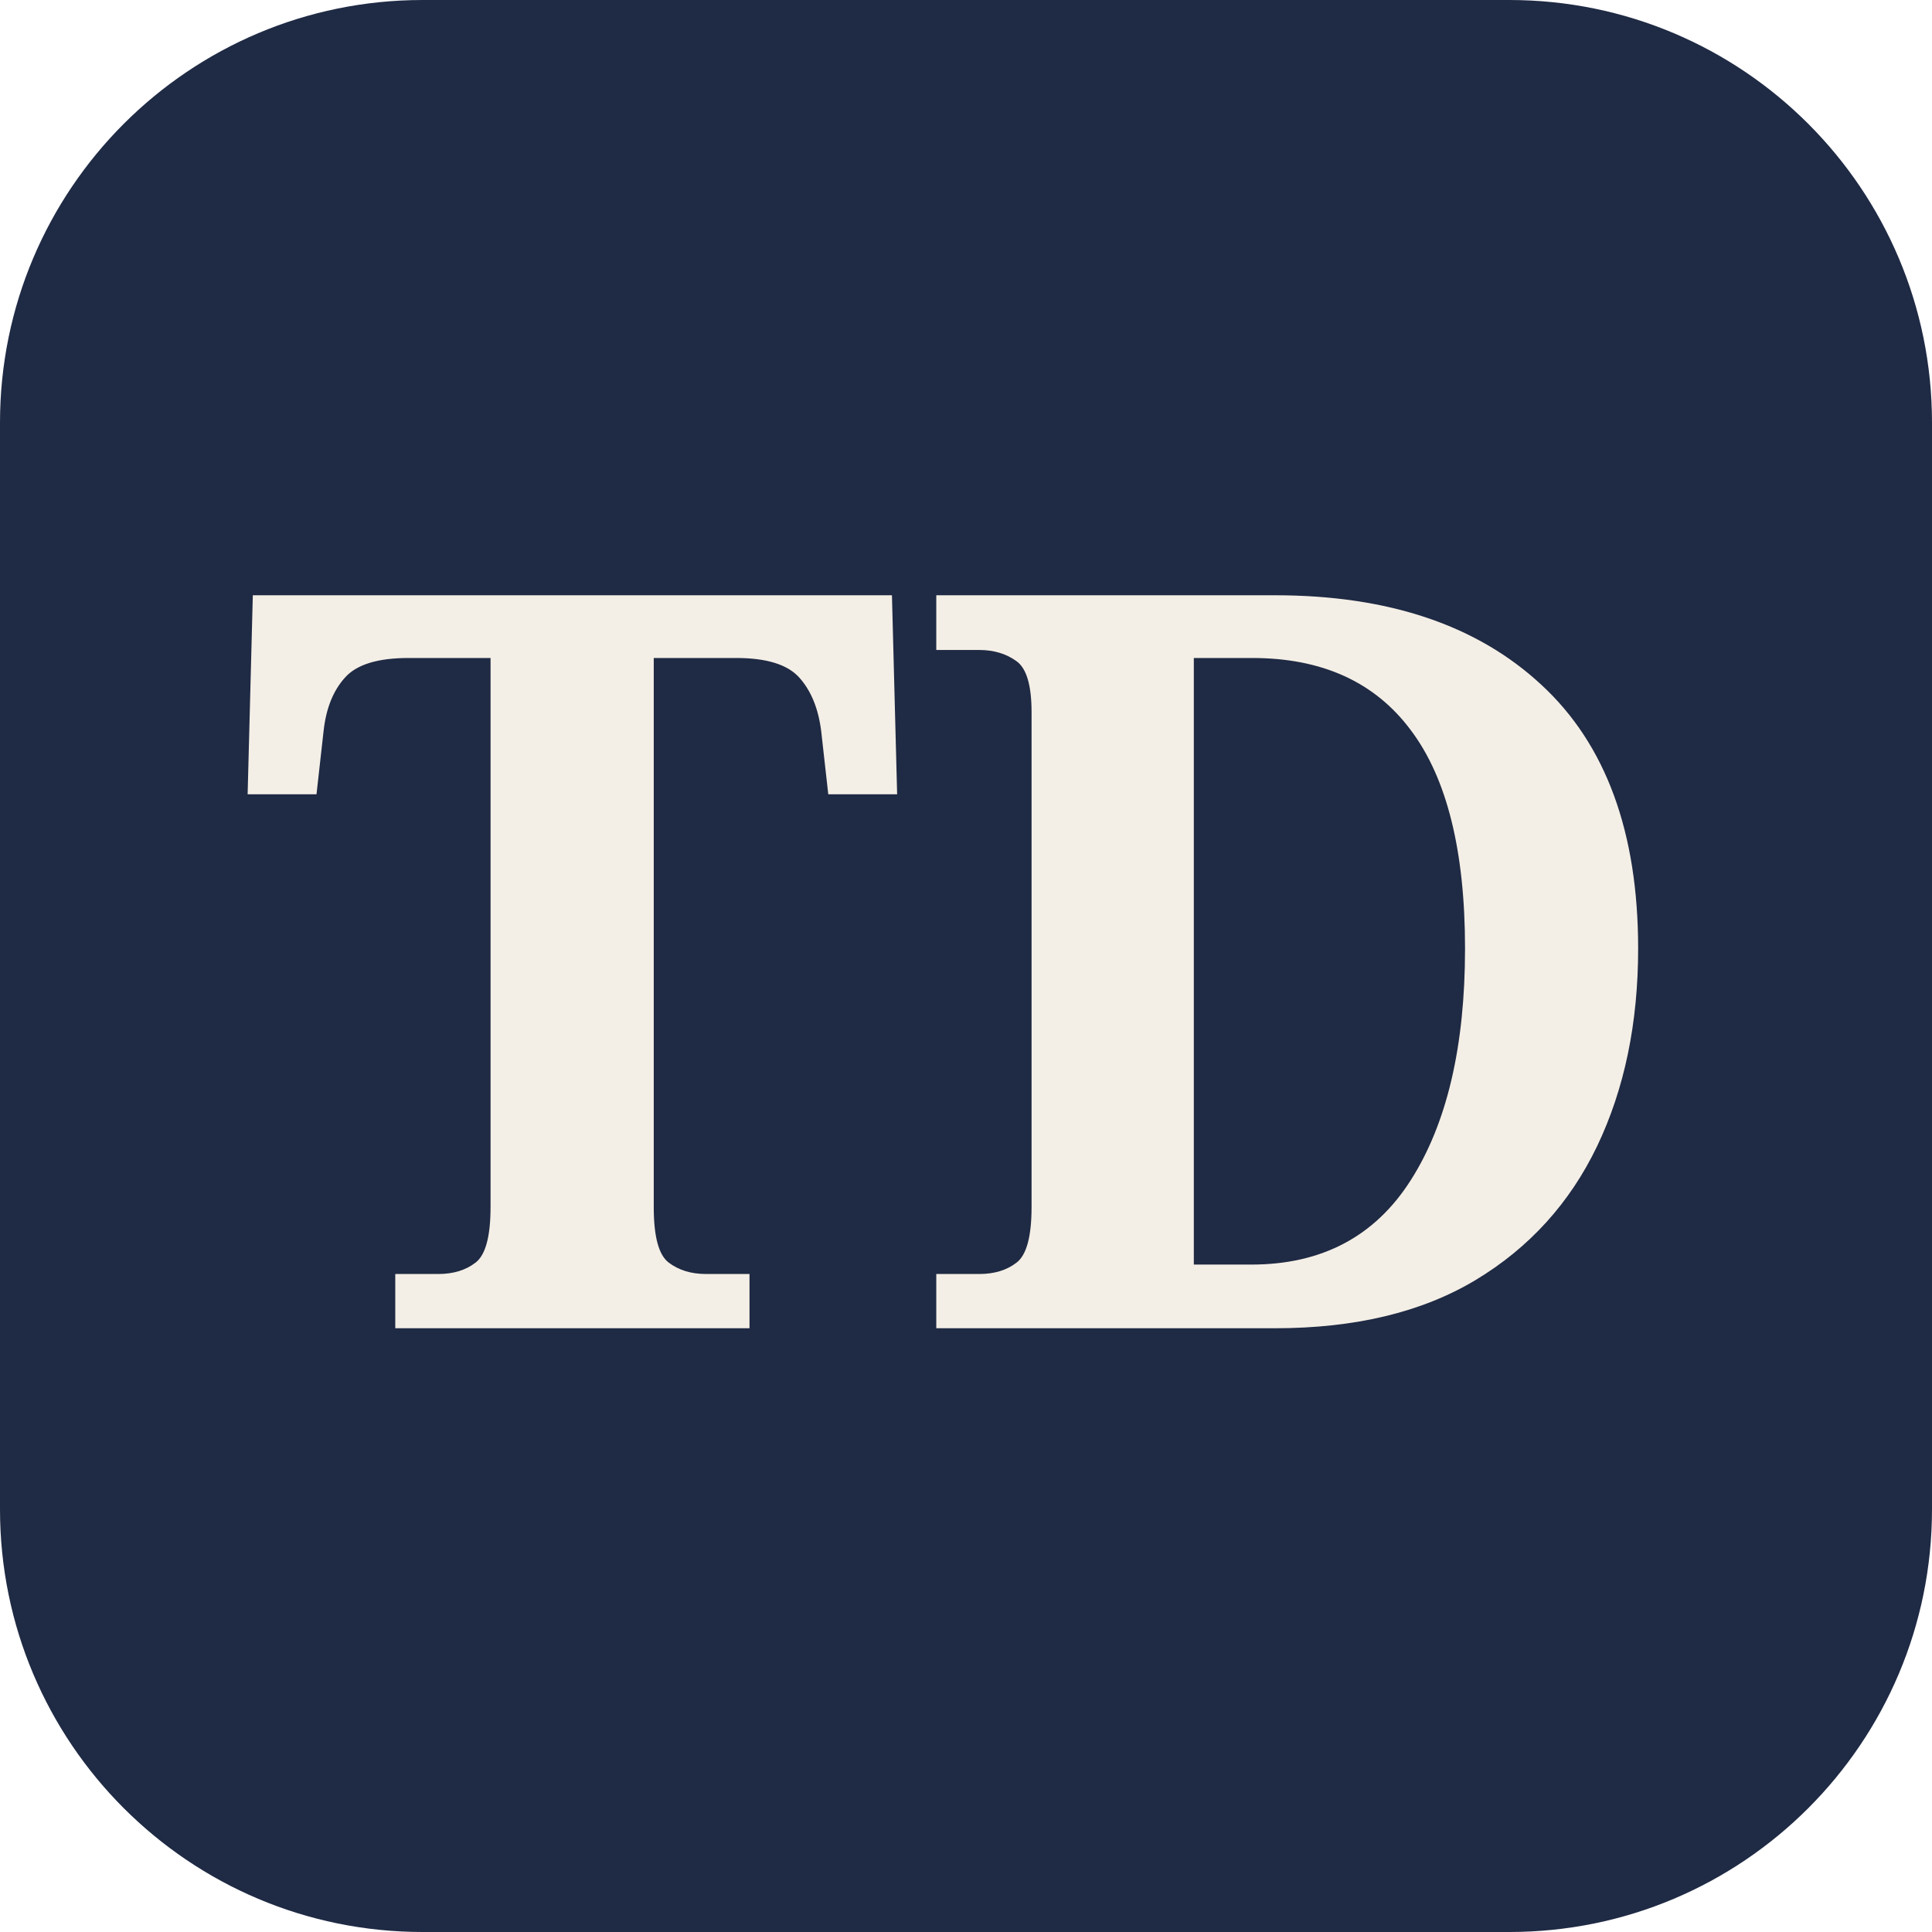
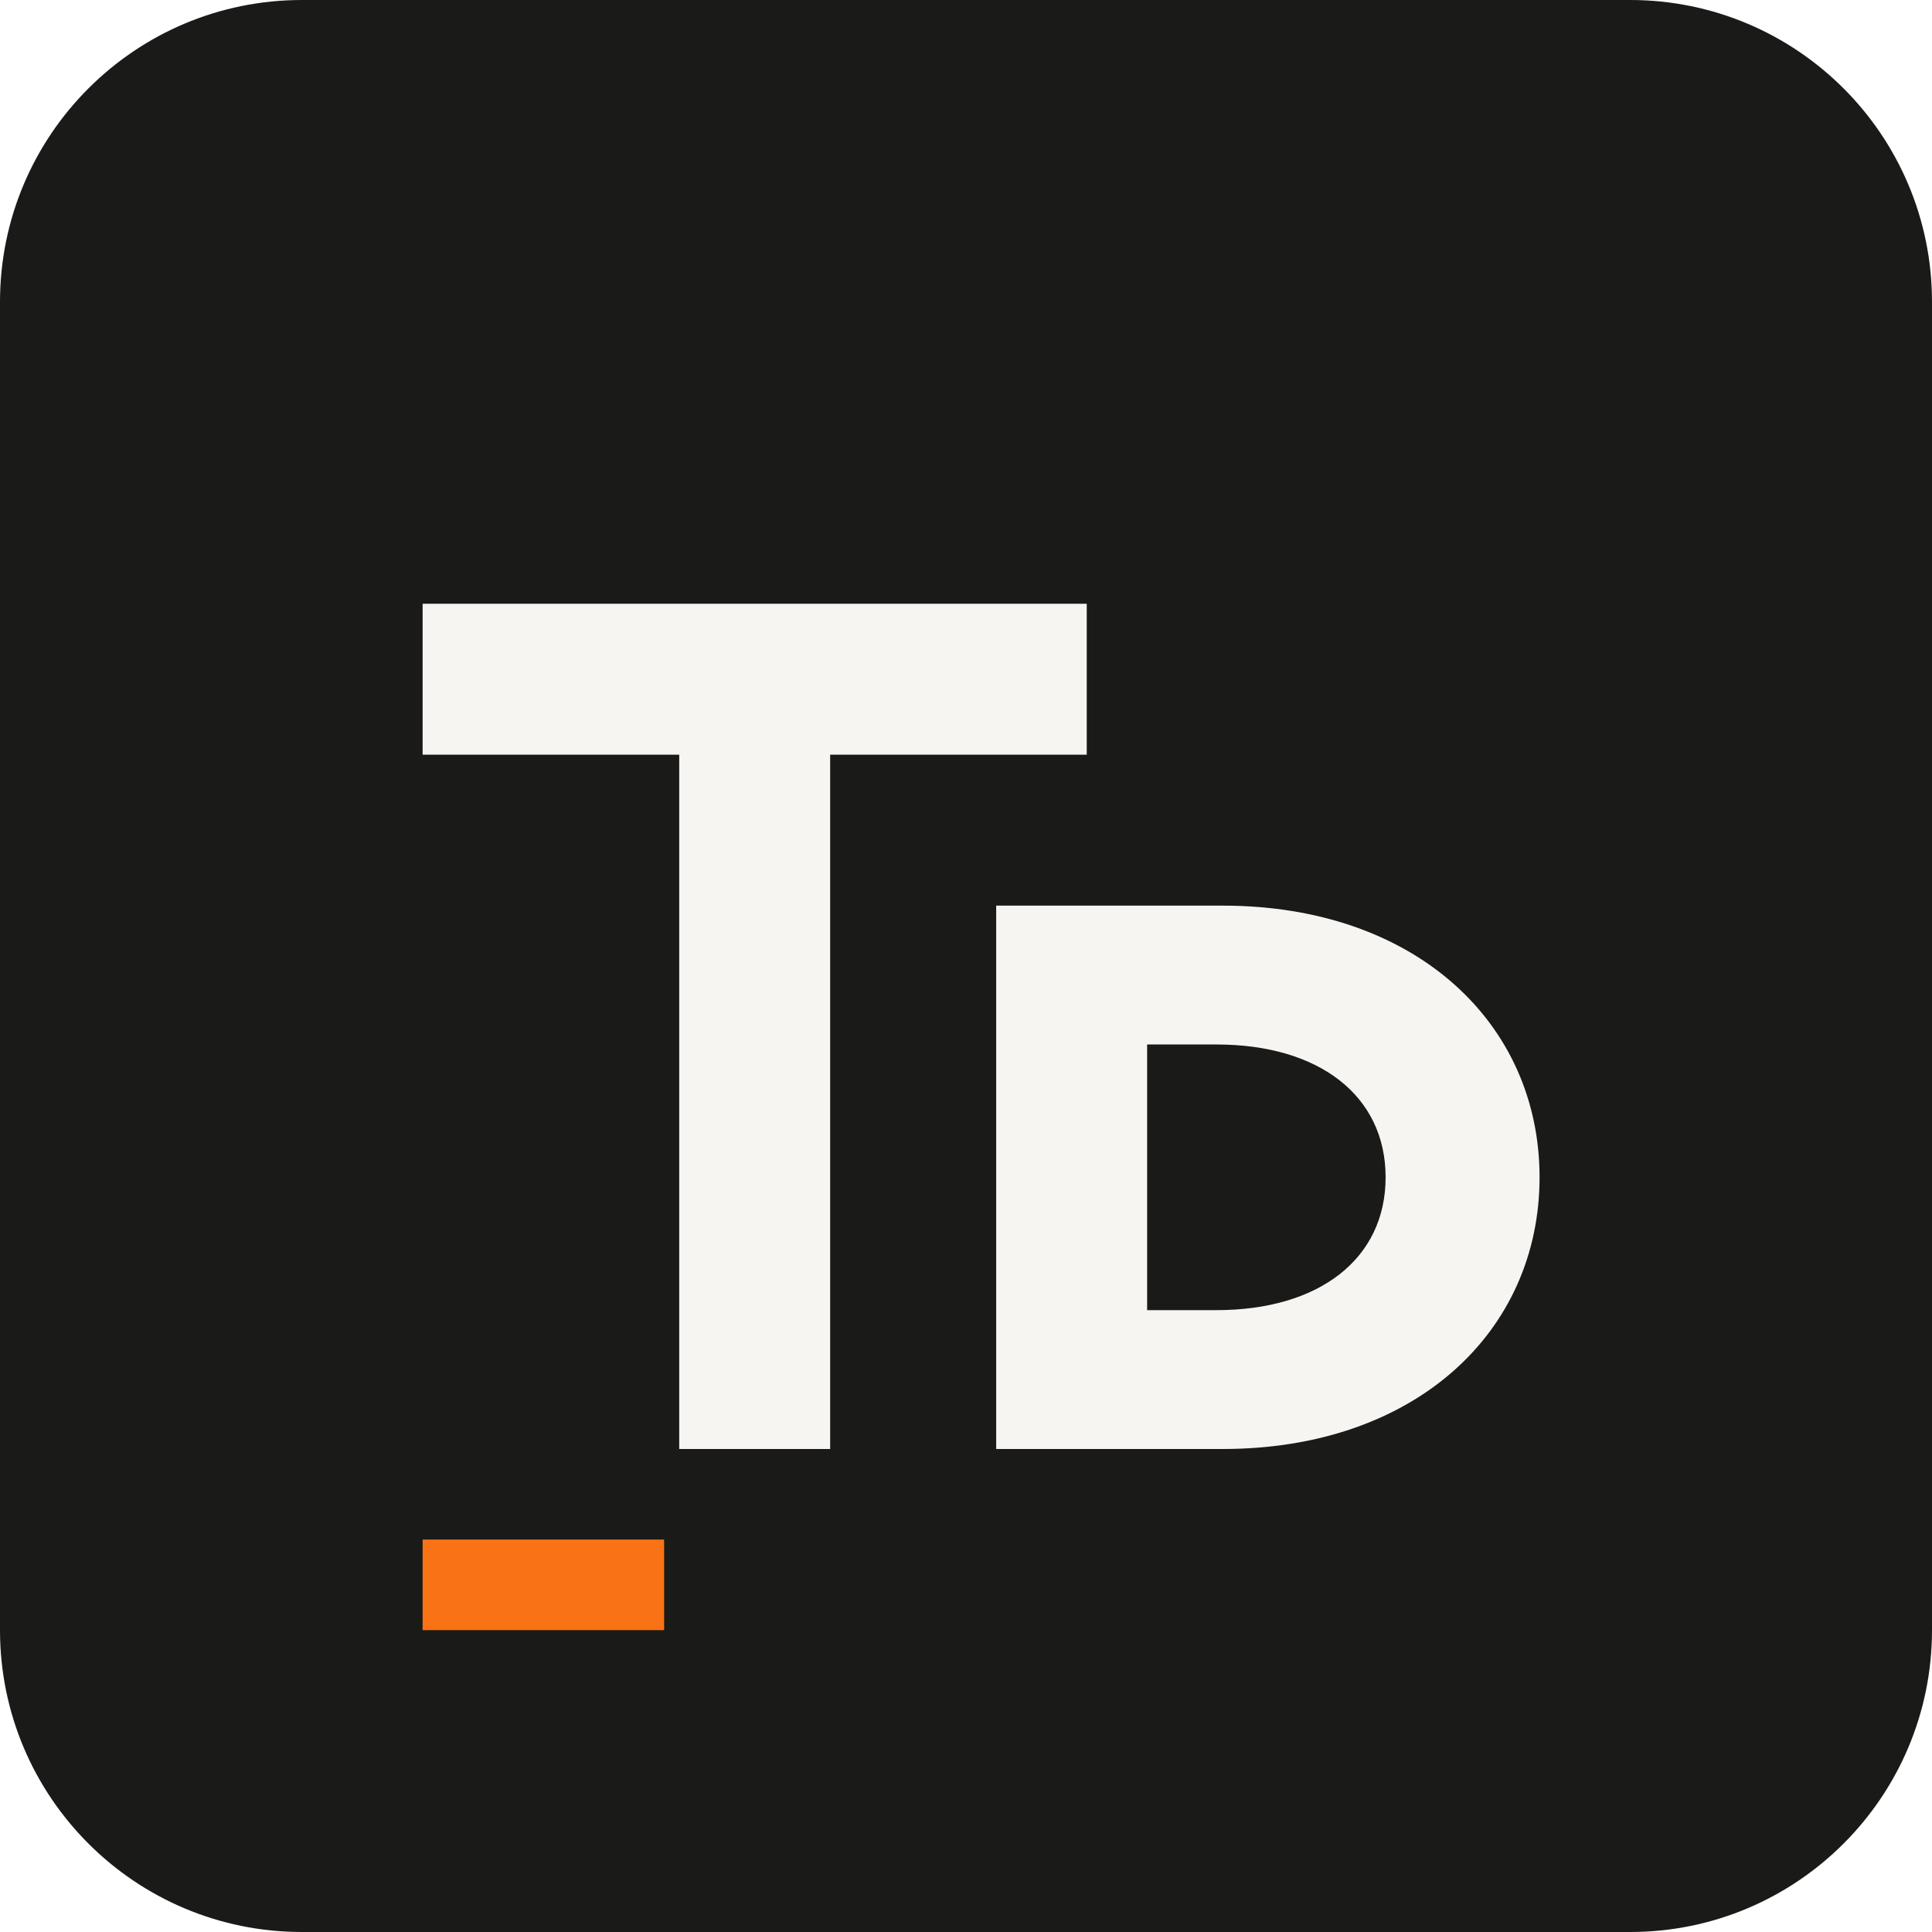
<svg xmlns="http://www.w3.org/2000/svg" viewBox="0 0 64 64">
-   <rect width="64" height="64" rx="14" fill="#1f2a44" />
-   <text x="32" y="44" text-anchor="middle" font-family="Georgia, serif" font-size="34" font-weight="700" fill="#f4efe6">TD</text>
+   <rect width="64" height="64" rx="10" fill="#1a1a18" />
+   <path d="M14 20h22v5h-8.5v23h-5V25H14z" fill="#f6f5f1" />
+   <path d="M33 30h7.5c6.4 0 10.5 3.9 10.5 9s-4.1 9-10.5 9H33zm5 4.6v8.8h2.3c3.4 0 5.6-1.7 5.6-4.4s-2.2-4.4-5.6-4.4z" fill="#f6f5f1" />
+   <rect x="14" y="51" width="8" height="3" fill="#f97316" />
</svg>
